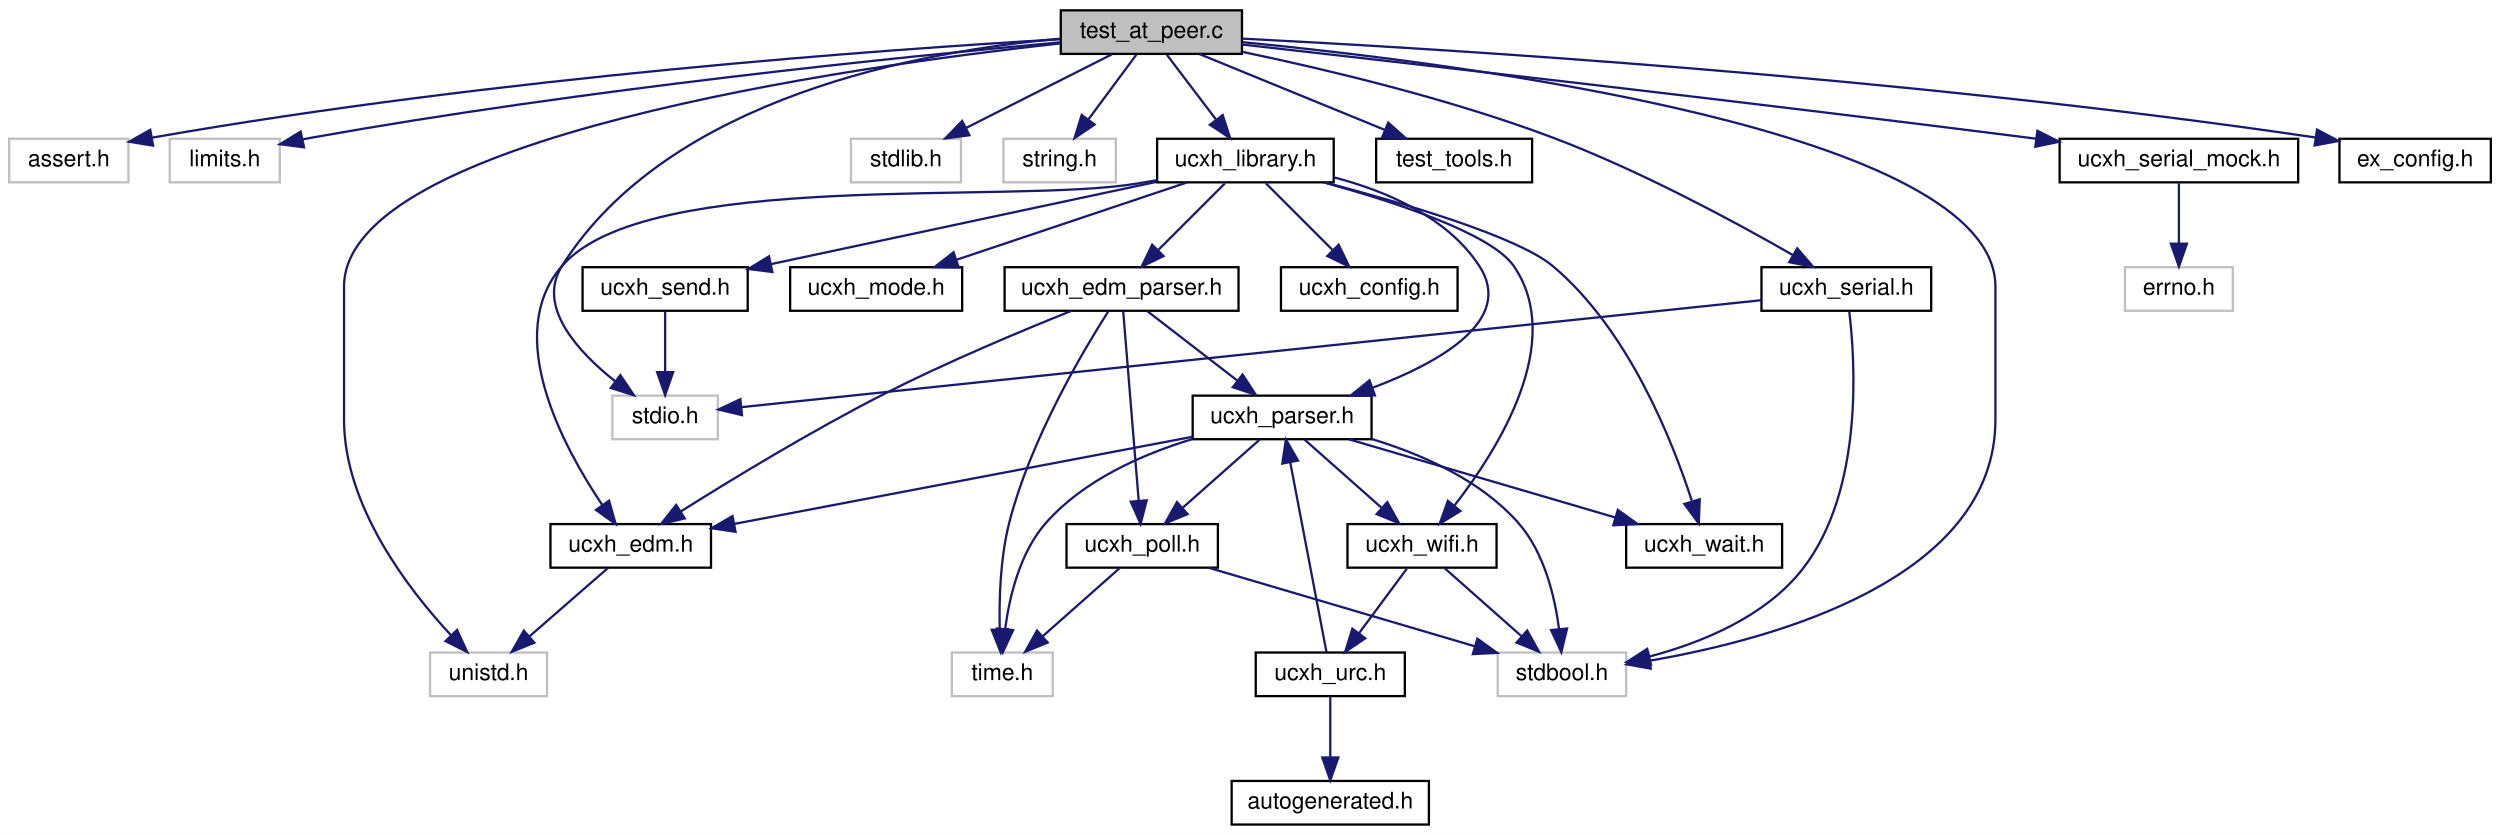
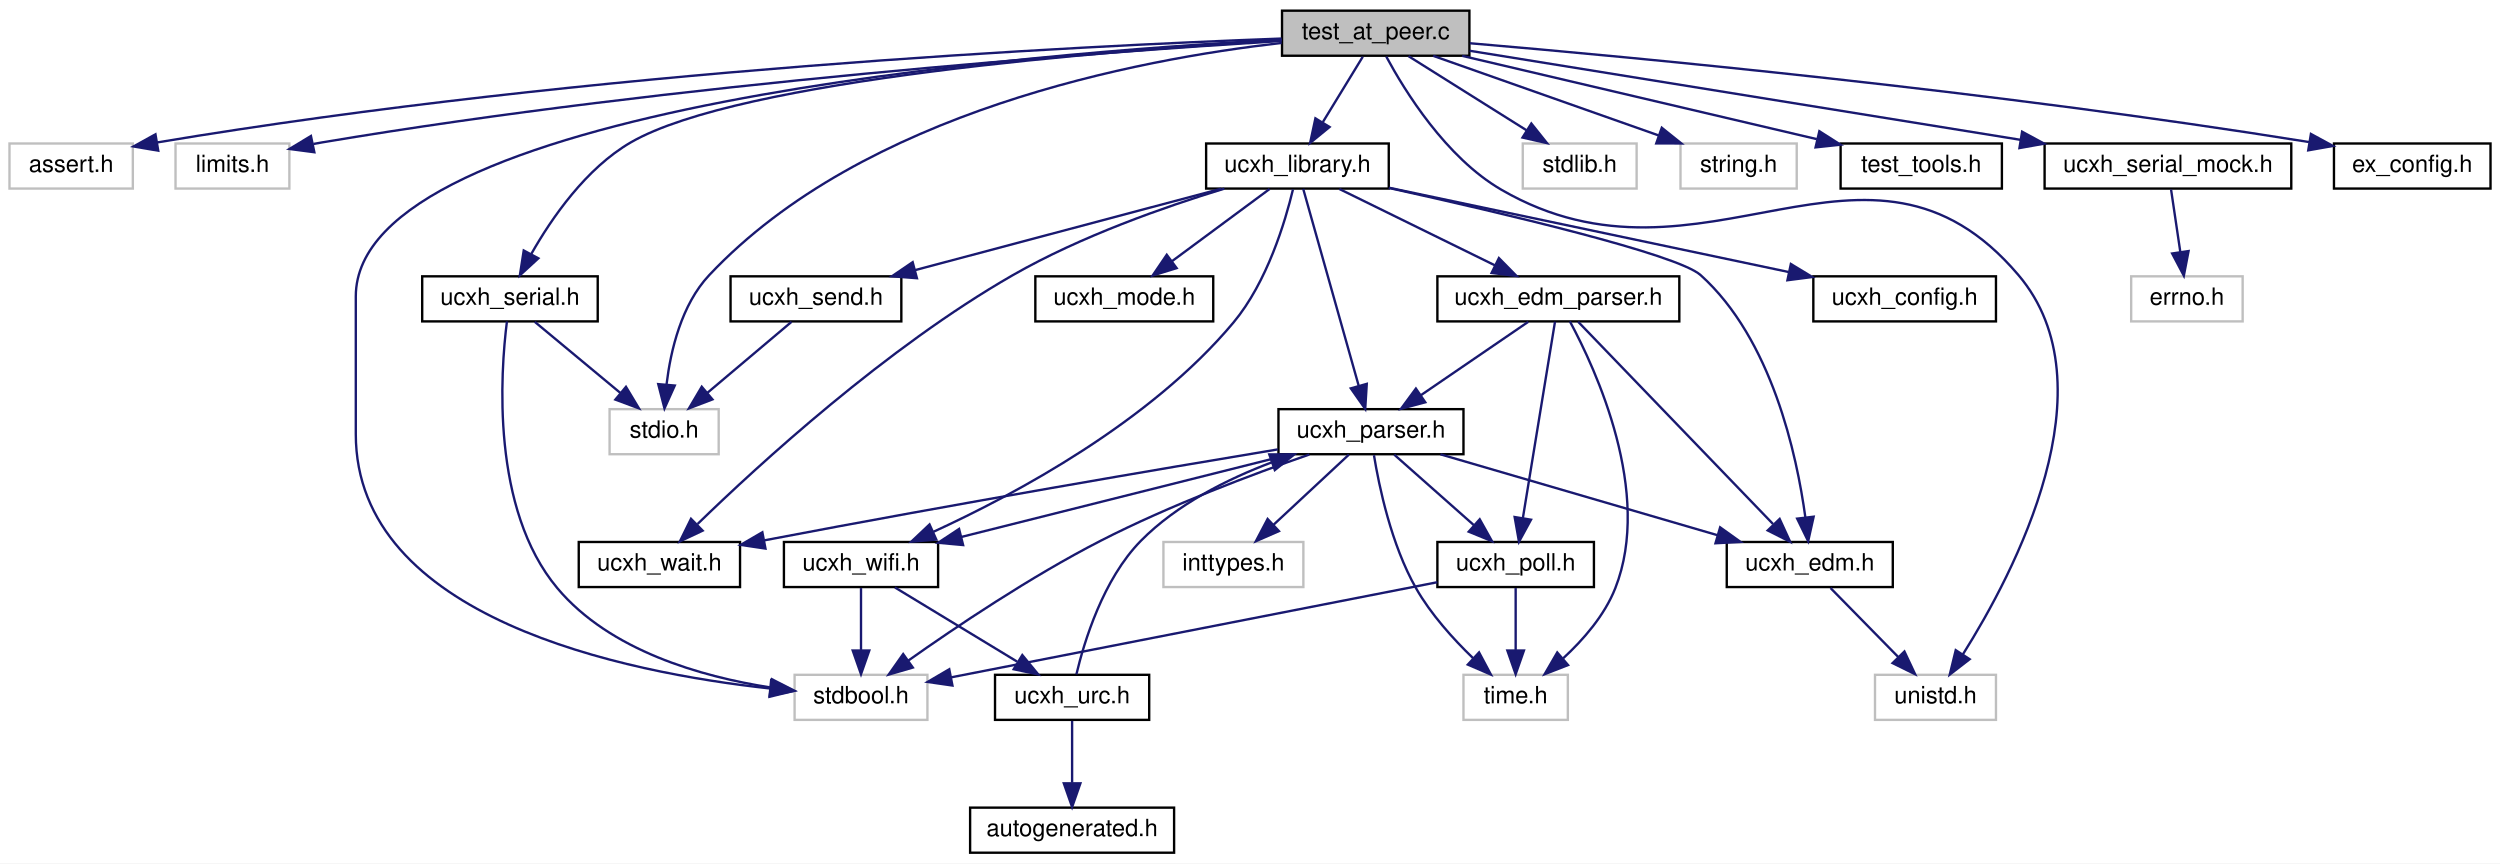
- <svg xmlns="http://www.w3.org/2000/svg" xmlns:xlink="http://www.w3.org/1999/xlink" width="1090pt" height="364pt" viewBox="0.00 0.00 1090.00 364.00">
+ <svg xmlns="http://www.w3.org/2000/svg" xmlns:xlink="http://www.w3.org/1999/xlink" width="1054pt" height="364pt" viewBox="0.00 0.00 1054.00 364.00">
  <g id="graph0" class="graph" transform="scale(1 1) rotate(0) translate(4 360)">
-     <polygon fill="white" stroke="none" points="-4,4 -4,-360 1086,-360 1086,4 -4,4" />
+     <polygon fill="white" stroke="none" points="-4,4 -4,-360 1050,-360 1050,4 -4,4" />
    <g id="node1" class="node">
      <g id="a_node1">
        <a xlink:title="Tests from chapter 5: AT-commands UDDPRP and ucxhCOMMAND_writeDefaultRemotePeer() .">
-           <polygon fill="#bfbfbf" stroke="black" points="458.5,-336.5 458.5,-355.5 537.5,-355.5 537.5,-336.5 458.5,-336.5" />
-           <text text-anchor="middle" x="498" y="-343.5" font-family="Helvetica,sans-Serif" font-size="10.00">test_at_peer.c</text>
+           <polygon fill="#bfbfbf" stroke="black" points="536.5,-336.5 536.5,-355.5 615.5,-355.5 615.5,-336.5 536.5,-336.5" />
+           <text text-anchor="middle" x="576" y="-343.5" font-family="Helvetica,sans-Serif" font-size="10.00">test_at_peer.c</text>
        </a>
      </g>
    </g>
    <g id="node2" class="node">
      <g id="a_node2">
        <a xlink:title=" ">
          <polygon fill="white" stroke="#bfbfbf" points="0,-280.5 0,-299.5 52,-299.5 52,-280.5 0,-280.5" />
          <text text-anchor="middle" x="26" y="-287.5" font-family="Helvetica,sans-Serif" font-size="10.00">assert.h</text>
        </a>
      </g>
    </g>
    <g id="edge1" class="edge">
-       <path fill="none" stroke="midnightblue" d="M458.254,-342.896C382.805,-338.474 213.561,-326.503 62.222,-299.974" />
-       <polygon fill="midnightblue" stroke="midnightblue" points="62.739,-296.512 52.281,-298.206 61.513,-303.403 62.739,-296.512" />
+       <path fill="none" stroke="midnightblue" d="M536.304,-343.756C451.086,-340.608 244.256,-330.417 62.291,-299.952" />
+       <polygon fill="midnightblue" stroke="midnightblue" points="62.718,-296.475 52.273,-298.25 61.545,-303.376 62.718,-296.475" />
    </g>
    <g id="node3" class="node">
      <g id="a_node3">
        <a xlink:title=" ">
          <polygon fill="white" stroke="#bfbfbf" points="70,-280.5 70,-299.5 118,-299.5 118,-280.5 70,-280.5" />
          <text text-anchor="middle" x="94" y="-287.5" font-family="Helvetica,sans-Serif" font-size="10.00">limits.h</text>
        </a>
      </g>
    </g>
    <g id="edge2" class="edge">
-       <path fill="none" stroke="midnightblue" d="M458.248,-341.56C390.814,-335.403 249.838,-321.132 132,-300 130.724,-299.771 129.426,-299.526 128.117,-299.269" />
-       <polygon fill="midnightblue" stroke="midnightblue" points="128.55,-295.782 118.039,-297.116 127.087,-302.628 128.55,-295.782" />
+       <path fill="none" stroke="midnightblue" d="M536.267,-342.732C458.315,-337.896 280.031,-324.92 132,-300 130.721,-299.785 129.422,-299.551 128.111,-299.304" />
+       <polygon fill="midnightblue" stroke="midnightblue" points="128.53,-295.816 118.025,-297.194 127.097,-302.668 128.53,-295.816" />
    </g>
    <g id="node4" class="node">
      <g id="a_node4">
        <a xlink:title=" ">
-           <polygon fill="white" stroke="#bfbfbf" points="649,-56.5 649,-75.5 705,-75.5 705,-56.5 649,-56.5" />
-           <text text-anchor="middle" x="677" y="-63.5" font-family="Helvetica,sans-Serif" font-size="10.00">stdbool.h</text>
+           <polygon fill="white" stroke="#bfbfbf" points="331,-56.5 331,-75.5 387,-75.5 387,-56.5 331,-56.5" />
+           <text text-anchor="middle" x="359" y="-63.5" font-family="Helvetica,sans-Serif" font-size="10.00">stdbool.h</text>
        </a>
      </g>
    </g>
    <g id="edge3" class="edge">
-       <path fill="none" stroke="midnightblue" d="M537.732,-341.613C632.889,-332.41 866,-302.932 866,-235 866,-235 866,-235 866,-177 866,-107.985 770.7,-81.519 715.444,-71.974" />
-       <polygon fill="midnightblue" stroke="midnightblue" points="715.726,-68.474 705.295,-70.332 714.608,-75.384 715.726,-68.474" />
+       <path fill="none" stroke="midnightblue" d="M536.317,-343.301C429.867,-337.669 146,-315.139 146,-235 146,-235 146,-235 146,-177 146,-99.297 259.288,-76.425 320.624,-69.736" />
+       <polygon fill="midnightblue" stroke="midnightblue" points="321.112,-73.205 330.715,-68.73 320.417,-66.239 321.112,-73.205" />
    </g>
    <g id="node5" class="node">
      <g id="a_node5">
        <a xlink:title=" ">
-           <polygon fill="white" stroke="#bfbfbf" points="263,-168.5 263,-187.5 309,-187.5 309,-168.5 263,-168.5" />
-           <text text-anchor="middle" x="286" y="-175.5" font-family="Helvetica,sans-Serif" font-size="10.00">stdio.h</text>
+           <polygon fill="white" stroke="#bfbfbf" points="253,-168.5 253,-187.5 299,-187.5 299,-168.5 253,-168.5" />
+           <text text-anchor="middle" x="276" y="-175.5" font-family="Helvetica,sans-Serif" font-size="10.00">stdio.h</text>
        </a>
      </g>
    </g>
    <g id="edge4" class="edge">
-       <path fill="none" stroke="midnightblue" d="M458.143,-343.11C398.39,-337.836 287.636,-318.025 241,-244 229.91,-226.398 247.729,-206.852 264.111,-193.836" />
-       <polygon fill="midnightblue" stroke="midnightblue" points="266.459,-196.451 272.386,-187.669 262.276,-190.838 266.459,-196.451" />
+       <path fill="none" stroke="midnightblue" d="M536.344,-341.898C475.671,-335.011 360.016,-313.085 295,-244 283.302,-231.569 278.761,-212.332 277.022,-198.006" />
+       <polygon fill="midnightblue" stroke="midnightblue" points="280.488,-197.458 276.145,-187.794 273.514,-198.057 280.488,-197.458" />
    </g>
    <g id="node6" class="node">
      <g id="a_node6">
        <a xlink:title=" ">
-           <polygon fill="white" stroke="#bfbfbf" points="367,-280.5 367,-299.5 415,-299.5 415,-280.5 367,-280.5" />
-           <text text-anchor="middle" x="391" y="-287.5" font-family="Helvetica,sans-Serif" font-size="10.00">stdlib.h</text>
+           <polygon fill="white" stroke="#bfbfbf" points="638,-280.5 638,-299.5 686,-299.5 686,-280.5 638,-280.5" />
+           <text text-anchor="middle" x="662" y="-287.5" font-family="Helvetica,sans-Serif" font-size="10.00">stdlib.h</text>
        </a>
      </g>
    </g>
    <g id="edge5" class="edge">
-       <path fill="none" stroke="midnightblue" d="M480.809,-336.324C463.649,-327.664 437.054,-314.242 417.253,-304.249" />
-       <polygon fill="midnightblue" stroke="midnightblue" points="418.653,-301.035 408.149,-299.655 415.499,-307.285 418.653,-301.035" />
+       <path fill="none" stroke="midnightblue" d="M589.817,-336.324C603.233,-327.9 623.824,-314.971 639.586,-305.074" />
+       <polygon fill="midnightblue" stroke="midnightblue" points="641.609,-307.936 648.217,-299.655 637.887,-302.008 641.609,-307.936" />
    </g>
    <g id="node7" class="node">
      <g id="a_node7">
        <a xlink:title=" ">
-           <polygon fill="white" stroke="#bfbfbf" points="433.5,-280.5 433.5,-299.5 482.5,-299.5 482.5,-280.5 433.5,-280.5" />
-           <text text-anchor="middle" x="458" y="-287.5" font-family="Helvetica,sans-Serif" font-size="10.00">string.h</text>
+           <polygon fill="white" stroke="#bfbfbf" points="704.5,-280.5 704.5,-299.5 753.5,-299.5 753.5,-280.5 704.5,-280.5" />
+           <text text-anchor="middle" x="729" y="-287.5" font-family="Helvetica,sans-Serif" font-size="10.00">string.h</text>
        </a>
      </g>
    </g>
    <g id="edge6" class="edge">
-       <path fill="none" stroke="midnightblue" d="M491.395,-336.083C485.745,-328.455 477.455,-317.264 470.549,-307.941" />
-       <polygon fill="midnightblue" stroke="midnightblue" points="473.247,-305.703 464.482,-299.751 467.622,-309.87 473.247,-305.703" />
+       <path fill="none" stroke="midnightblue" d="M600.243,-336.444C625.871,-327.399 666.485,-313.064 695.238,-302.916" />
+       <polygon fill="midnightblue" stroke="midnightblue" points="696.605,-306.145 704.87,-299.516 694.275,-299.544 696.605,-306.145" />
    </g>
    <g id="node8" class="node">
      <g id="a_node8">
        <a xlink:title=" ">
-           <polygon fill="white" stroke="#bfbfbf" points="183.5,-56.5 183.5,-75.5 234.5,-75.5 234.5,-56.5 183.5,-56.5" />
-           <text text-anchor="middle" x="209" y="-63.5" font-family="Helvetica,sans-Serif" font-size="10.00">unistd.h</text>
+           <polygon fill="white" stroke="#bfbfbf" points="786.5,-56.5 786.5,-75.5 837.5,-75.5 837.5,-56.5 786.5,-56.5" />
+           <text text-anchor="middle" x="812" y="-63.5" font-family="Helvetica,sans-Serif" font-size="10.00">unistd.h</text>
        </a>
      </g>
    </g>
    <g id="edge7" class="edge">
-       <path fill="none" stroke="midnightblue" d="M458.305,-341.089C366.248,-330.923 146,-299.826 146,-235 146,-235 146,-235 146,-177 146,-139.475 173.948,-103.139 192.615,-83.055" />
-       <polygon fill="midnightblue" stroke="midnightblue" points="195.272,-85.341 199.704,-75.718 190.238,-80.477 195.272,-85.341" />
+       <path fill="none" stroke="midnightblue" d="M580.465,-336.124C588.207,-321.739 605.567,-293.579 629,-280 713.966,-230.763 783.47,-318.882 847,-244 886.64,-197.277 845.268,-118.615 823.542,-84.102" />
+       <polygon fill="midnightblue" stroke="midnightblue" points="826.402,-82.08 818.019,-75.602 820.532,-85.894 826.402,-82.08" />
    </g>
    <g id="node9" class="node">
      <g id="a_node9">
        <a xlink:href="test__tools_8h.html" target="_top" xlink:title=" ">
-           <polygon fill="white" stroke="black" points="596,-280.5 596,-299.5 664,-299.5 664,-280.5 596,-280.5" />
-           <text text-anchor="middle" x="630" y="-287.5" font-family="Helvetica,sans-Serif" font-size="10.00">test_tools.h</text>
+           <polygon fill="white" stroke="black" points="772,-280.5 772,-299.5 840,-299.5 840,-280.5 772,-280.5" />
+           <text text-anchor="middle" x="806" y="-287.5" font-family="Helvetica,sans-Serif" font-size="10.00">test_tools.h</text>
        </a>
      </g>
    </g>
    <g id="edge8" class="edge">
-       <path fill="none" stroke="midnightblue" d="M518.916,-336.444C540.736,-327.517 575.15,-313.439 599.892,-303.317" />
-       <polygon fill="midnightblue" stroke="midnightblue" points="601.252,-306.542 609.182,-299.516 598.601,-300.063 601.252,-306.542" />
+       <path fill="none" stroke="midnightblue" d="M612.444,-336.444C653.018,-326.917 718.583,-311.524 761.988,-301.333" />
+       <polygon fill="midnightblue" stroke="midnightblue" points="763.04,-304.681 771.976,-298.988 761.44,-297.867 763.04,-304.681" />
    </g>
    <g id="node10" class="node">
      <g id="a_node10">
        <a xlink:href="ucxh__library_8h.html" target="_top" xlink:title=" ">
-           <polygon fill="white" stroke="black" points="500.5,-280.5 500.5,-299.5 577.5,-299.5 577.5,-280.5 500.5,-280.5" />
-           <text text-anchor="middle" x="539" y="-287.5" font-family="Helvetica,sans-Serif" font-size="10.00">ucxh_library.h</text>
+           <polygon fill="white" stroke="black" points="504.5,-280.5 504.5,-299.5 581.5,-299.5 581.5,-280.5 504.5,-280.5" />
+           <text text-anchor="middle" x="543" y="-287.5" font-family="Helvetica,sans-Serif" font-size="10.00">ucxh_library.h</text>
        </a>
      </g>
    </g>
    <g id="edge9" class="edge">
-       <path fill="none" stroke="midnightblue" d="M504.77,-336.083C510.562,-328.455 519.058,-317.264 526.138,-307.941" />
-       <polygon fill="midnightblue" stroke="midnightblue" points="529.096,-309.832 532.356,-299.751 523.521,-305.599 529.096,-309.832" />
-     </g>
-     <g id="node23" class="node">
-       <g id="a_node23">
-         <a xlink:href="ucxh__serial_8h.html" target="_top" xlink:title=" ">
-           <polygon fill="white" stroke="black" points="764,-224.5 764,-243.5 838,-243.5 838,-224.5 764,-224.5" />
-           <text text-anchor="middle" x="801" y="-231.5" font-family="Helvetica,sans-Serif" font-size="10.00">ucxh_serial.h</text>
-         </a>
-       </g>
-     </g>
-     <g id="edge36" class="edge">
-       <path fill="none" stroke="midnightblue" d="M537.68,-337.383C573.653,-329.874 627.8,-317.054 673,-300 711.046,-285.645 752.588,-263.186 777.717,-248.783" />
-       <polygon fill="midnightblue" stroke="midnightblue" points="779.605,-251.734 786.502,-243.691 776.095,-245.677 779.605,-251.734" />
+       <path fill="none" stroke="midnightblue" d="M570.551,-336.083C565.986,-328.613 559.332,-317.724 553.707,-308.52" />
+       <polygon fill="midnightblue" stroke="midnightblue" points="556.549,-306.459 548.348,-299.751 550.576,-310.109 556.549,-306.459" />
    </g>
    <g id="node24" class="node">
      <g id="a_node24">
+         <a xlink:href="ucxh__serial_8h.html" target="_top" xlink:title=" ">
+           <polygon fill="white" stroke="black" points="174,-224.5 174,-243.5 248,-243.5 248,-224.5 174,-224.5" />
+           <text text-anchor="middle" x="211" y="-231.5" font-family="Helvetica,sans-Serif" font-size="10.00">ucxh_serial.h</text>
+         </a>
+       </g>
+     </g>
+     <g id="edge37" class="edge">
+       <path fill="none" stroke="midnightblue" d="M536.384,-342.979C462.716,-338.631 307.955,-326.552 262,-300 243.05,-289.051 228.572,-268.064 219.967,-252.893" />
+       <polygon fill="midnightblue" stroke="midnightblue" points="222.975,-251.096 215.173,-243.928 216.802,-254.397 222.975,-251.096" />
+     </g>
+     <g id="node25" class="node">
+       <g id="a_node25">
        <a xlink:href="ucxh__serial__mock_8h.html" target="_top" xlink:title=" ">
-           <polygon fill="white" stroke="black" points="894,-280.5 894,-299.5 998,-299.5 998,-280.5 894,-280.5" />
-           <text text-anchor="middle" x="946" y="-287.5" font-family="Helvetica,sans-Serif" font-size="10.00">ucxh_serial_mock.h</text>
-         </a>
-       </g>
-     </g>
-     <g id="edge39" class="edge">
-       <path fill="none" stroke="midnightblue" d="M537.624,-340.574C607.037,-332.766 755.128,-315.868 880,-300 881.258,-299.84 882.53,-299.677 883.812,-299.512" />
-       <polygon fill="midnightblue" stroke="midnightblue" points="884.31,-302.977 893.773,-298.211 883.404,-296.036 884.31,-302.977" />
-     </g>
-     <g id="node26" class="node">
-       <g id="a_node26">
+           <polygon fill="white" stroke="black" points="858,-280.5 858,-299.5 962,-299.5 962,-280.5 858,-280.5" />
+           <text text-anchor="middle" x="910" y="-287.5" font-family="Helvetica,sans-Serif" font-size="10.00">ucxh_serial_mock.h</text>
+         </a>
+       </g>
+     </g>
+     <g id="edge40" class="edge">
+       <path fill="none" stroke="midnightblue" d="M615.626,-338.593C672.988,-329.319 779.713,-312.064 847.678,-301.076" />
+       <polygon fill="midnightblue" stroke="midnightblue" points="848.514,-304.486 857.827,-299.435 847.396,-297.576 848.514,-304.486" />
+     </g>
+     <g id="node27" class="node">
+       <g id="a_node27">
        <a xlink:href="ex__config_8h.html" target="_top" xlink:title=" ">
-           <polygon fill="white" stroke="black" points="1016,-280.5 1016,-299.5 1082,-299.5 1082,-280.5 1016,-280.5" />
-           <text text-anchor="middle" x="1049" y="-287.5" font-family="Helvetica,sans-Serif" font-size="10.00">ex_config.h</text>
-         </a>
-       </g>
-     </g>
-     <g id="edge41" class="edge">
-       <path fill="none" stroke="midnightblue" d="M537.796,-343.149C622.257,-338.864 825.782,-326.638 1005.69,-300.028" />
-       <polygon fill="midnightblue" stroke="midnightblue" points="1006.23,-303.487 1015.6,-298.545 1005.19,-296.565 1006.23,-303.487" />
+           <polygon fill="white" stroke="black" points="980,-280.5 980,-299.5 1046,-299.5 1046,-280.5 980,-280.5" />
+           <text text-anchor="middle" x="1013" y="-287.5" font-family="Helvetica,sans-Serif" font-size="10.00">ex_config.h</text>
+         </a>
+       </g>
+     </g>
+     <g id="edge42" class="edge">
+       <path fill="none" stroke="midnightblue" d="M615.702,-341.77C685.352,-335.822 834.253,-321.862 969.462,-300.115" />
+       <polygon fill="midnightblue" stroke="midnightblue" points="970.277,-303.529 979.585,-298.468 969.153,-296.62 970.277,-303.529" />
    </g>
    <g id="node11" class="node">
      <g id="a_node11">
        <a xlink:href="ucxh__config_8h.html" target="_top" xlink:title=" ">
-           <polygon fill="white" stroke="black" points="554.5,-224.5 554.5,-243.5 631.5,-243.5 631.5,-224.5 554.5,-224.5" />
-           <text text-anchor="middle" x="593" y="-231.5" font-family="Helvetica,sans-Serif" font-size="10.00">ucxh_config.h</text>
+           <polygon fill="white" stroke="black" points="760.5,-224.5 760.5,-243.5 837.5,-243.5 837.5,-224.5 760.5,-224.5" />
+           <text text-anchor="middle" x="799" y="-231.5" font-family="Helvetica,sans-Serif" font-size="10.00">ucxh_config.h</text>
        </a>
      </g>
    </g>
    <g id="edge10" class="edge">
-       <path fill="none" stroke="midnightblue" d="M547.917,-280.083C555.78,-272.22 567.431,-260.569 576.919,-251.081" />
-       <polygon fill="midnightblue" stroke="midnightblue" points="579.653,-253.297 584.249,-243.751 574.703,-248.347 579.653,-253.297" />
+       <path fill="none" stroke="midnightblue" d="M581.603,-280.857C626.592,-271.367 701.011,-255.67 750.028,-245.33" />
+       <polygon fill="midnightblue" stroke="midnightblue" points="751.02,-248.698 760.083,-243.209 749.576,-241.849 751.02,-248.698" />
    </g>
    <g id="node12" class="node">
      <g id="a_node12">
        <a xlink:href="ucxh__edm__parser_8h.html" target="_top" xlink:title=" ">
-           <polygon fill="white" stroke="black" points="434,-224.5 434,-243.5 536,-243.5 536,-224.5 434,-224.5" />
-           <text text-anchor="middle" x="485" y="-231.5" font-family="Helvetica,sans-Serif" font-size="10.00">ucxh_edm_parser.h</text>
+           <polygon fill="white" stroke="black" points="602,-224.5 602,-243.5 704,-243.5 704,-224.5 602,-224.5" />
+           <text text-anchor="middle" x="653" y="-231.5" font-family="Helvetica,sans-Serif" font-size="10.00">ucxh_edm_parser.h</text>
        </a>
      </g>
    </g>
    <g id="edge11" class="edge">
-       <path fill="none" stroke="midnightblue" d="M530.083,-280.083C522.22,-272.22 510.569,-260.569 501.081,-251.081" />
-       <polygon fill="midnightblue" stroke="midnightblue" points="503.297,-248.347 493.751,-243.751 498.347,-253.297 503.297,-248.347" />
+       <path fill="none" stroke="midnightblue" d="M560.673,-280.324C578.394,-271.625 605.903,-258.12 626.288,-248.113" />
+       <polygon fill="midnightblue" stroke="midnightblue" points="627.936,-251.203 635.37,-243.655 624.851,-244.919 627.936,-251.203" />
    </g>
    <g id="node14" class="node">
      <g id="a_node14">
        <a xlink:href="ucxh__parser_8h.html" target="_top" xlink:title=" ">
-           <polygon fill="white" stroke="black" points="516,-168.5 516,-187.5 594,-187.5 594,-168.5 516,-168.5" />
-           <text text-anchor="middle" x="555" y="-175.5" font-family="Helvetica,sans-Serif" font-size="10.00">ucxh_parser.h</text>
+           <polygon fill="white" stroke="black" points="535,-168.5 535,-187.5 613,-187.5 613,-168.5 535,-168.5" />
+           <text text-anchor="middle" x="574" y="-175.5" font-family="Helvetica,sans-Serif" font-size="10.00">ucxh_parser.h</text>
+         </a>
+       </g>
+     </g>
+     <g id="edge31" class="edge">
+       <path fill="none" stroke="midnightblue" d="M545.433,-280.368C550.458,-262.537 562.08,-221.295 568.851,-197.272" />
+       <polygon fill="midnightblue" stroke="midnightblue" points="572.235,-198.166 571.579,-187.591 565.497,-196.267 572.235,-198.166" />
+     </g>
+     <g id="node16" class="node">
+       <g id="a_node16">
+         <a xlink:href="ucxh__edm_8h.html" target="_top" xlink:title=" ">
+           <polygon fill="white" stroke="black" points="724,-112.5 724,-131.5 794,-131.5 794,-112.5 724,-112.5" />
+           <text text-anchor="middle" x="759" y="-119.5" font-family="Helvetica,sans-Serif" font-size="10.00">ucxh_edm.h</text>
+         </a>
+       </g>
+     </g>
+     <g id="edge36" class="edge">
+       <path fill="none" stroke="midnightblue" d="M581.521,-280.753C628.573,-270.381 703.16,-252.862 713,-244 742.955,-217.023 753.516,-168.445 757.155,-141.781" />
+       <polygon fill="midnightblue" stroke="midnightblue" points="760.634,-142.163 758.327,-131.823 753.682,-141.345 760.634,-142.163" />
+     </g>
+     <g id="node18" class="node">
+       <g id="a_node18">
+         <a xlink:href="ucxh__wait_8h.html" target="_top" xlink:title=" ">
+           <polygon fill="white" stroke="black" points="240,-112.5 240,-131.5 308,-131.5 308,-112.5 240,-112.5" />
+           <text text-anchor="middle" x="274" y="-119.5" font-family="Helvetica,sans-Serif" font-size="10.00">ucxh_wait.h</text>
+         </a>
+       </g>
+     </g>
+     <g id="edge34" class="edge">
+       <path fill="none" stroke="midnightblue" d="M512.203,-280.473C487.214,-272.856 451.57,-260.374 423,-244 369.78,-213.499 316.057,-164.3 290.072,-139.063" />
+       <polygon fill="midnightblue" stroke="midnightblue" points="292.231,-136.278 282.645,-131.765 287.325,-141.271 292.231,-136.278" />
+     </g>
+     <g id="node19" class="node">
+       <g id="a_node19">
+         <a xlink:href="ucxh__wifi_8h.html" target="_top" xlink:title=" ">
+           <polygon fill="white" stroke="black" points="326.5,-112.5 326.5,-131.5 391.5,-131.5 391.5,-112.5 326.5,-112.5" />
+           <text text-anchor="middle" x="359" y="-119.5" font-family="Helvetica,sans-Serif" font-size="10.00">ucxh_wifi.h</text>
+         </a>
+       </g>
+     </g>
+     <g id="edge35" class="edge">
+       <path fill="none" stroke="midnightblue" d="M541.112,-280.123C537.894,-266.716 530.266,-241.061 516,-224 481.034,-182.183 424.247,-151.718 389.403,-135.738" />
+       <polygon fill="midnightblue" stroke="midnightblue" points="390.751,-132.507 380.193,-131.618 387.892,-138.896 390.751,-132.507" />
+     </g>
+     <g id="node22" class="node">
+       <g id="a_node22">
+         <a xlink:href="ucxh__mode_8h.html" target="_top" xlink:title=" ">
+           <polygon fill="white" stroke="black" points="432.5,-224.5 432.5,-243.5 507.5,-243.5 507.5,-224.5 432.5,-224.5" />
+           <text text-anchor="middle" x="470" y="-231.5" font-family="Helvetica,sans-Serif" font-size="10.00">ucxh_mode.h</text>
        </a>
      </g>
    </g>
    <g id="edge30" class="edge">
-       <path fill="none" stroke="midnightblue" d="M577.534,-282.686C600.164,-276.784 626.996,-265.484 641,-244 656.379,-220.405 623.959,-202.089 594.622,-190.999" />
-       <polygon fill="midnightblue" stroke="midnightblue" points="595.46,-187.582 584.865,-187.518 593.107,-194.175 595.46,-187.582" />
+       <path fill="none" stroke="midnightblue" d="M531.271,-280.324C520.163,-272.107 503.258,-259.602 490.017,-249.807" />
+       <polygon fill="midnightblue" stroke="midnightblue" points="492.063,-246.967 481.942,-243.834 487.9,-252.595 492.063,-246.967" />
+     </g>
+     <g id="node23" class="node">
+       <g id="a_node23">
+         <a xlink:href="ucxh__send_8h.html" target="_top" xlink:title=" ">
+           <polygon fill="white" stroke="black" points="304,-224.5 304,-243.5 376,-243.5 376,-224.5 304,-224.5" />
+           <text text-anchor="middle" x="340" y="-231.5" font-family="Helvetica,sans-Serif" font-size="10.00">ucxh_send.h</text>
+         </a>
+       </g>
+     </g>
+     <g id="edge32" class="edge">
+       <path fill="none" stroke="midnightblue" d="M510.834,-280.444C475.941,-271.162 420.107,-256.309 381.829,-246.127" />
+       <polygon fill="midnightblue" stroke="midnightblue" points="382.579,-242.705 372.015,-243.516 380.78,-249.47 382.579,-242.705" />
+     </g>
+     <g id="node13" class="node">
+       <g id="a_node13">
+         <a xlink:title=" ">
+           <polygon fill="white" stroke="#bfbfbf" points="613,-56.5 613,-75.5 657,-75.5 657,-56.5 613,-56.5" />
+           <text text-anchor="middle" x="635" y="-63.5" font-family="Helvetica,sans-Serif" font-size="10.00">time.h</text>
+         </a>
+       </g>
+     </g>
+     <g id="edge12" class="edge">
+       <path fill="none" stroke="midnightblue" d="M657.871,-224.492C668.75,-204.316 692.864,-152.247 677,-112 672.486,-100.548 663.531,-90.291 655.045,-82.472" />
+       <polygon fill="midnightblue" stroke="midnightblue" points="657.085,-79.611 647.214,-75.764 652.531,-84.927 657.085,-79.611" />
+     </g>
+     <g id="edge13" class="edge">
+       <path fill="none" stroke="midnightblue" d="M640.307,-224.324C628.099,-215.979 609.422,-203.212 594.997,-193.352" />
+       <polygon fill="midnightblue" stroke="midnightblue" points="596.892,-190.408 586.661,-187.655 592.942,-196.187 596.892,-190.408" />
+     </g>
+     <g id="edge29" class="edge">
+       <path fill="none" stroke="midnightblue" d="M661.318,-224.368C679.043,-205.974 720.771,-162.671 743.532,-139.052" />
+       <polygon fill="midnightblue" stroke="midnightblue" points="746.302,-141.221 750.721,-131.591 741.262,-136.364 746.302,-141.221" />
+     </g>
+     <g id="node17" class="node">
+       <g id="a_node17">
+         <a xlink:href="ucxh__poll_8h.html" target="_top" xlink:title=" ">
+           <polygon fill="white" stroke="black" points="602,-112.5 602,-131.5 668,-131.5 668,-112.5 602,-112.5" />
+           <text text-anchor="middle" x="635" y="-119.5" font-family="Helvetica,sans-Serif" font-size="10.00">ucxh_poll.h</text>
+         </a>
+       </g>
+     </g>
+     <g id="edge28" class="edge">
+       <path fill="none" stroke="midnightblue" d="M651.588,-224.368C648.683,-206.617 641.982,-165.666 638.043,-141.597" />
+       <polygon fill="midnightblue" stroke="midnightblue" points="641.475,-140.895 636.406,-131.591 634.567,-142.025 641.475,-140.895" />
+     </g>
+     <g id="edge15" class="edge">
+       <path fill="none" stroke="midnightblue" d="M548.014,-168.383C524.488,-160.201 489.157,-146.954 460,-132 430.555,-116.898 398.804,-95.542 378.921,-81.488" />
+       <polygon fill="midnightblue" stroke="midnightblue" points="380.843,-78.56 370.672,-75.594 376.773,-84.255 380.843,-78.56" />
+     </g>
+     <g id="edge16" class="edge">
+       <path fill="none" stroke="midnightblue" d="M575.261,-168.078C577.389,-155.054 582.528,-130.39 593,-112 599.252,-101.022 608.686,-90.586 617.03,-82.534" />
+       <polygon fill="midnightblue" stroke="midnightblue" points="619.571,-84.952 624.557,-75.603 614.83,-79.802 619.571,-84.952" />
    </g>
    <g id="node15" class="node">
      <g id="a_node15">
-         <a xlink:href="ucxh__edm_8h.html" target="_top" xlink:title=" ">
-           <polygon fill="white" stroke="black" points="236,-112.5 236,-131.5 306,-131.5 306,-112.5 236,-112.5" />
-           <text text-anchor="middle" x="271" y="-119.5" font-family="Helvetica,sans-Serif" font-size="10.00">ucxh_edm.h</text>
-         </a>
-       </g>
-     </g>
-     <g id="edge35" class="edge">
-       <path fill="none" stroke="midnightblue" d="M500.297,-281.44C497.492,-280.938 494.704,-280.453 492,-280 436.424,-270.699 277.908,-286.579 241,-244 215.118,-214.141 241.413,-165.326 258.625,-139.782" />
-       <polygon fill="midnightblue" stroke="midnightblue" points="261.558,-141.696 264.442,-131.502 255.83,-137.672 261.558,-141.696" />
-     </g>
-     <g id="node17" class="node">
-       <g id="a_node17">
-         <a xlink:href="ucxh__wait_8h.html" target="_top" xlink:title=" ">
-           <polygon fill="white" stroke="black" points="705,-112.5 705,-131.5 773,-131.5 773,-112.5 705,-112.5" />
-           <text text-anchor="middle" x="739" y="-119.5" font-family="Helvetica,sans-Serif" font-size="10.00">ucxh_wait.h</text>
-         </a>
-       </g>
-     </g>
-     <g id="edge33" class="edge">
-       <path fill="none" stroke="midnightblue" d="M573.771,-280.42C608.153,-271.399 657.767,-256.771 673,-244 705.892,-216.424 725.093,-168.086 733.641,-141.62" />
-       <polygon fill="midnightblue" stroke="midnightblue" points="737.085,-142.327 736.661,-131.741 730.391,-140.281 737.085,-142.327" />
-     </g>
-     <g id="node18" class="node">
-       <g id="a_node18">
-         <a xlink:href="ucxh__wifi_8h.html" target="_top" xlink:title=" ">
-           <polygon fill="white" stroke="black" points="583.5,-112.5 583.5,-131.5 648.5,-131.5 648.5,-112.5 583.5,-112.5" />
-           <text text-anchor="middle" x="616" y="-119.5" font-family="Helvetica,sans-Serif" font-size="10.00">ucxh_wifi.h</text>
-         </a>
-       </g>
-     </g>
-     <g id="edge34" class="edge">
-       <path fill="none" stroke="midnightblue" d="M573.031,-280.496C603.98,-271.992 646.266,-258.172 656,-244 678.646,-211.026 649.354,-164.276 630.19,-139.654" />
-       <polygon fill="midnightblue" stroke="midnightblue" points="632.719,-137.215 623.703,-131.651 627.281,-141.623 632.719,-137.215" />
+         <a xlink:title=" ">
+           <polygon fill="white" stroke="#bfbfbf" points="486.5,-112.5 486.5,-131.5 545.5,-131.5 545.5,-112.5 486.5,-112.5" />
+           <text text-anchor="middle" x="516" y="-119.5" font-family="Helvetica,sans-Serif" font-size="10.00">inttypes.h</text>
+         </a>
+       </g>
+     </g>
+     <g id="edge14" class="edge">
+       <path fill="none" stroke="midnightblue" d="M564.681,-168.324C556.107,-160.341 543.188,-148.313 532.812,-138.653" />
+       <polygon fill="midnightblue" stroke="midnightblue" points="535.192,-136.086 525.488,-131.834 530.422,-141.21 535.192,-136.086" />
+     </g>
+     <g id="edge17" class="edge">
+       <path fill="none" stroke="midnightblue" d="M603.314,-168.444C634.842,-159.241 685.131,-144.562 719.986,-134.388" />
+       <polygon fill="midnightblue" stroke="midnightblue" points="721.205,-137.678 729.823,-131.516 719.243,-130.959 721.205,-137.678" />
+     </g>
+     <g id="edge19" class="edge">
+       <path fill="none" stroke="midnightblue" d="M583.801,-168.324C592.818,-160.341 606.406,-148.313 617.318,-138.653" />
+       <polygon fill="midnightblue" stroke="midnightblue" points="619.853,-141.083 625.021,-131.834 615.213,-135.842 619.853,-141.083" />
+     </g>
+     <g id="edge22" class="edge">
+       <path fill="none" stroke="midnightblue" d="M534.74,-170.539C486.239,-162.467 400.951,-147.976 318.309,-132.204" />
+       <polygon fill="midnightblue" stroke="midnightblue" points="318.727,-128.72 308.247,-130.274 317.409,-135.595 318.727,-128.72" />
+     </g>
+     <g id="edge23" class="edge">
+       <path fill="none" stroke="midnightblue" d="M539.933,-168.444C502.383,-159.012 441.936,-143.83 401.362,-133.64" />
+       <polygon fill="midnightblue" stroke="midnightblue" points="402.052,-130.204 391.501,-131.163 400.347,-136.994 402.052,-130.204" />
+     </g>
+     <g id="edge18" class="edge">
+       <path fill="none" stroke="midnightblue" d="M767.752,-112.083C775.47,-104.22 786.905,-92.569 796.217,-83.081" />
+       <polygon fill="midnightblue" stroke="midnightblue" points="798.904,-85.34 803.411,-75.751 793.908,-80.436 798.904,-85.34" />
+     </g>
+     <g id="edge20" class="edge">
+       <path fill="none" stroke="midnightblue" d="M601.982,-114.54C550.499,-104.467 451.376,-85.073 396.997,-74.434" />
+       <polygon fill="midnightblue" stroke="midnightblue" points="397.551,-70.976 387.065,-72.491 396.207,-77.846 397.551,-70.976" />
+     </g>
+     <g id="edge21" class="edge">
+       <path fill="none" stroke="midnightblue" d="M635,-112.083C635,-105.006 635,-94.861 635,-85.987" />
+       <polygon fill="midnightblue" stroke="midnightblue" points="638.5,-85.751 635,-75.751 631.5,-85.751 638.5,-85.751" />
+     </g>
+     <g id="edge24" class="edge">
+       <path fill="none" stroke="midnightblue" d="M359,-112.083C359,-105.006 359,-94.861 359,-85.987" />
+       <polygon fill="midnightblue" stroke="midnightblue" points="362.5,-85.751 359,-75.751 355.5,-85.751 362.5,-85.751" />
+     </g>
+     <g id="node20" class="node">
+       <g id="a_node20">
+         <a xlink:href="ucxh__urc_8h.html" target="_top" xlink:title=" ">
+           <polygon fill="white" stroke="black" points="415.5,-56.5 415.5,-75.5 480.5,-75.5 480.5,-56.5 415.5,-56.5" />
+           <text text-anchor="middle" x="448" y="-63.5" font-family="Helvetica,sans-Serif" font-size="10.00">ucxh_urc.h</text>
+         </a>
+       </g>
+     </g>
+     <g id="edge25" class="edge">
+       <path fill="none" stroke="midnightblue" d="M373.299,-112.324C387.183,-103.9 408.492,-90.971 424.804,-81.074" />
+       <polygon fill="midnightblue" stroke="midnightblue" points="427.002,-83.834 433.736,-75.654 423.371,-77.85 427.002,-83.834" />
+     </g>
+     <g id="edge26" class="edge">
+       <path fill="none" stroke="midnightblue" d="M449.804,-75.689C453.042,-89.311 461.041,-115.805 477,-132 492.09,-147.314 513.379,-157.982 532.17,-165.073" />
+       <polygon fill="midnightblue" stroke="midnightblue" points="531.127,-168.417 541.722,-168.461 533.467,-161.82 531.127,-168.417" />
    </g>
    <g id="node21" class="node">
      <g id="a_node21">
-         <a xlink:href="ucxh__mode_8h.html" target="_top" xlink:title=" ">
-           <polygon fill="white" stroke="black" points="340.5,-224.5 340.5,-243.5 415.5,-243.5 415.5,-224.5 340.5,-224.5" />
-           <text text-anchor="middle" x="378" y="-231.5" font-family="Helvetica,sans-Serif" font-size="10.00">ucxh_mode.h</text>
-         </a>
-       </g>
-     </g>
-     <g id="edge29" class="edge">
-       <path fill="none" stroke="midnightblue" d="M513.489,-280.444C486.404,-271.359 443.41,-256.939 413.131,-246.783" />
-       <polygon fill="midnightblue" stroke="midnightblue" points="413.986,-243.378 403.392,-243.516 411.76,-250.015 413.986,-243.378" />
-     </g>
-     <g id="node22" class="node">
-       <g id="a_node22">
-         <a xlink:href="ucxh__send_8h.html" target="_top" xlink:title=" ">
-           <polygon fill="white" stroke="black" points="250,-224.5 250,-243.5 322,-243.5 322,-224.5 250,-224.5" />
-           <text text-anchor="middle" x="286" y="-231.5" font-family="Helvetica,sans-Serif" font-size="10.00">ucxh_send.h</text>
-         </a>
-       </g>
-     </g>
-     <g id="edge31" class="edge">
-       <path fill="none" stroke="midnightblue" d="M500.299,-280.74C455.068,-271.086 380.286,-255.124 332.095,-244.838" />
-       <polygon fill="midnightblue" stroke="midnightblue" points="332.745,-241.399 322.235,-242.734 331.284,-248.244 332.745,-241.399" />
-     </g>
-     <g id="node13" class="node">
-       <g id="a_node13">
-         <a xlink:title=" ">
-           <polygon fill="white" stroke="#bfbfbf" points="411,-56.5 411,-75.5 455,-75.5 455,-56.5 411,-56.5" />
-           <text text-anchor="middle" x="433" y="-63.5" font-family="Helvetica,sans-Serif" font-size="10.00">time.h</text>
-         </a>
-       </g>
-     </g>
-     <g id="edge12" class="edge">
-       <path fill="none" stroke="midnightblue" d="M479.241,-224.284C468.411,-207.349 445.266,-168.455 436,-132 432.126,-116.758 431.578,-98.87 431.885,-85.722" />
-       <polygon fill="midnightblue" stroke="midnightblue" points="435.388,-85.713 432.312,-75.574 428.394,-85.418 435.388,-85.713" />
-     </g>
-     <g id="edge13" class="edge">
-       <path fill="none" stroke="midnightblue" d="M496.247,-224.324C506.797,-216.185 522.801,-203.839 535.442,-194.087" />
-       <polygon fill="midnightblue" stroke="midnightblue" points="537.769,-196.713 543.549,-187.834 533.493,-191.171 537.769,-196.713" />
-     </g>
-     <g id="edge28" class="edge">
-       <path fill="none" stroke="midnightblue" d="M463.124,-224.467C441.823,-215.941 408.699,-202.106 381,-188 349.522,-171.969 314.64,-150.73 292.77,-136.965" />
-       <polygon fill="midnightblue" stroke="midnightblue" points="294.563,-133.958 284.242,-131.561 290.816,-139.87 294.563,-133.958" />
-     </g>
-     <g id="node16" class="node">
-       <g id="a_node16">
-         <a xlink:href="ucxh__poll_8h.html" target="_top" xlink:title=" ">
-           <polygon fill="white" stroke="black" points="461,-112.5 461,-131.5 527,-131.5 527,-112.5 461,-112.5" />
-           <text text-anchor="middle" x="494" y="-119.5" font-family="Helvetica,sans-Serif" font-size="10.00">ucxh_poll.h</text>
+         <a xlink:href="autogenerated_8h.html" target="_top" xlink:title="Automatically generated function prototypes and documentation.">
+           <polygon fill="white" stroke="black" points="405,-0.5 405,-19.5 491,-19.5 491,-0.5 405,-0.5" />
+           <text text-anchor="middle" x="448" y="-7.5" font-family="Helvetica,sans-Serif" font-size="10.00">autogenerated.h</text>
        </a>
      </g>
    </g>
    <g id="edge27" class="edge">
-       <path fill="none" stroke="midnightblue" d="M485.706,-224.368C487.159,-206.617 490.509,-165.666 492.478,-141.597" />
-       <polygon fill="midnightblue" stroke="midnightblue" points="495.97,-141.844 493.297,-131.591 488.993,-141.273 495.97,-141.844" />
-     </g>
-     <g id="edge14" class="edge">
-       <path fill="none" stroke="midnightblue" d="M594.124,-168.564C615.749,-162.002 641.499,-150.752 658,-132 669.276,-119.185 673.874,-99.999 675.741,-85.79" />
-       <polygon fill="midnightblue" stroke="midnightblue" points="679.239,-85.972 676.728,-75.679 672.273,-85.291 679.239,-85.972" />
-     </g>
-     <g id="edge15" class="edge">
-       <path fill="none" stroke="midnightblue" d="M515.876,-168.564C494.251,-162.002 468.501,-150.752 452,-132 440.724,-119.185 436.126,-99.999 434.259,-85.79" />
-       <polygon fill="midnightblue" stroke="midnightblue" points="437.727,-85.291 433.272,-75.679 430.761,-85.972 437.727,-85.291" />
-     </g>
-     <g id="edge16" class="edge">
-       <path fill="none" stroke="midnightblue" d="M515.809,-169.548C463.523,-159.607 371.155,-142.044 316.054,-131.567" />
-       <polygon fill="midnightblue" stroke="midnightblue" points="316.695,-128.126 306.218,-129.696 315.388,-135.003 316.695,-128.126" />
-     </g>
-     <g id="edge18" class="edge">
-       <path fill="none" stroke="midnightblue" d="M545.199,-168.324C536.182,-160.341 522.594,-148.313 511.682,-138.653" />
-       <polygon fill="midnightblue" stroke="midnightblue" points="513.787,-135.842 503.979,-131.834 509.147,-141.083 513.787,-135.842" />
-     </g>
-     <g id="edge21" class="edge">
-       <path fill="none" stroke="midnightblue" d="M584.155,-168.444C615.513,-159.241 665.531,-144.562 700.197,-134.388" />
-       <polygon fill="midnightblue" stroke="midnightblue" points="701.371,-137.691 709.981,-131.516 699.4,-130.974 701.371,-137.691" />
-     </g>
-     <g id="edge22" class="edge">
-       <path fill="none" stroke="midnightblue" d="M564.801,-168.324C573.818,-160.341 587.406,-148.313 598.318,-138.653" />
-       <polygon fill="midnightblue" stroke="midnightblue" points="600.853,-141.083 606.021,-131.834 596.213,-135.842 600.853,-141.083" />
-     </g>
-     <g id="edge17" class="edge">
-       <path fill="none" stroke="midnightblue" d="M261.039,-112.324C251.873,-104.341 238.063,-92.313 226.972,-82.653" />
-       <polygon fill="midnightblue" stroke="midnightblue" points="228.982,-79.762 219.143,-75.834 224.385,-85.041 228.982,-79.762" />
-     </g>
-     <g id="edge19" class="edge">
-       <path fill="none" stroke="midnightblue" d="M522.997,-112.444C554.368,-103.186 604.516,-88.389 639.014,-78.209" />
-       <polygon fill="midnightblue" stroke="midnightblue" points="640.14,-81.526 648.74,-75.339 638.158,-74.812 640.14,-81.526" />
-     </g>
-     <g id="edge20" class="edge">
-       <path fill="none" stroke="midnightblue" d="M484.199,-112.324C475.182,-104.341 461.594,-92.313 450.682,-82.653" />
-       <polygon fill="midnightblue" stroke="midnightblue" points="452.787,-79.842 442.979,-75.834 448.147,-85.083 452.787,-79.842" />
-     </g>
-     <g id="edge23" class="edge">
-       <path fill="none" stroke="midnightblue" d="M625.801,-112.324C634.818,-104.341 648.406,-92.313 659.318,-82.653" />
-       <polygon fill="midnightblue" stroke="midnightblue" points="661.853,-85.083 667.021,-75.834 657.213,-79.842 661.853,-85.083" />
-     </g>
-     <g id="node19" class="node">
-       <g id="a_node19">
-         <a xlink:href="ucxh__urc_8h.html" target="_top" xlink:title=" ">
-           <polygon fill="white" stroke="black" points="543.5,-56.5 543.5,-75.5 608.5,-75.5 608.5,-56.5 543.5,-56.5" />
-           <text text-anchor="middle" x="576" y="-63.5" font-family="Helvetica,sans-Serif" font-size="10.00">ucxh_urc.h</text>
-         </a>
-       </g>
-     </g>
-     <g id="edge24" class="edge">
-       <path fill="none" stroke="midnightblue" d="M609.395,-112.083C603.745,-104.455 595.455,-93.264 588.549,-83.941" />
-       <polygon fill="midnightblue" stroke="midnightblue" points="591.247,-81.703 582.482,-75.751 585.622,-85.87 591.247,-81.703" />
-     </g>
-     <g id="edge25" class="edge">
-       <path fill="none" stroke="midnightblue" d="M574.36,-75.591C570.978,-93.308 563.161,-134.254 558.561,-158.348" />
-       <polygon fill="midnightblue" stroke="midnightblue" points="555.085,-157.89 556.648,-168.368 561.961,-159.202 555.085,-157.89" />
-     </g>
-     <g id="node20" class="node">
-       <g id="a_node20">
-         <a xlink:href="autogenerated_8h.html" target="_top" xlink:title="Automatically generated function prototypes and documentation.">
-           <polygon fill="white" stroke="black" points="533,-0.5 533,-19.5 619,-19.5 619,-0.5 533,-0.5" />
-           <text text-anchor="middle" x="576" y="-7.5" font-family="Helvetica,sans-Serif" font-size="10.00">autogenerated.h</text>
-         </a>
-       </g>
-     </g>
-     <g id="edge26" class="edge">
-       <path fill="none" stroke="midnightblue" d="M576,-56.083C576,-49.006 576,-38.861 576,-29.986" />
-       <polygon fill="midnightblue" stroke="midnightblue" points="579.5,-29.751 576,-19.751 572.5,-29.751 579.5,-29.751" />
-     </g>
-     <g id="edge32" class="edge">
-       <path fill="none" stroke="midnightblue" d="M286,-224.083C286,-217.006 286,-206.861 286,-197.986" />
-       <polygon fill="midnightblue" stroke="midnightblue" points="289.5,-197.751 286,-187.751 282.5,-197.751 289.5,-197.751" />
-     </g>
-     <g id="edge37" class="edge">
-       <path fill="none" stroke="midnightblue" d="M802.262,-224.29C804.882,-202.749 808.625,-146.247 782,-112 765.776,-91.132 737.986,-79.796 715.07,-73.722" />
-       <polygon fill="midnightblue" stroke="midnightblue" points="715.812,-70.301 705.27,-71.358 714.17,-77.106 715.812,-70.301" />
+       <path fill="none" stroke="midnightblue" d="M448,-56.083C448,-49.006 448,-38.861 448,-29.986" />
+       <polygon fill="midnightblue" stroke="midnightblue" points="451.5,-29.751 448,-19.751 444.5,-29.751 451.5,-29.751" />
+     </g>
+     <g id="edge33" class="edge">
+       <path fill="none" stroke="midnightblue" d="M329.717,-224.324C320.164,-216.263 305.72,-204.077 294.216,-194.369" />
+       <polygon fill="midnightblue" stroke="midnightblue" points="296.37,-191.608 286.47,-187.834 291.856,-196.958 296.37,-191.608" />
    </g>
    <g id="edge38" class="edge">
-       <path fill="none" stroke="midnightblue" d="M763.962,-229.116C667.79,-219.032 411.237,-192.132 319.333,-182.495" />
-       <polygon fill="midnightblue" stroke="midnightblue" points="319.521,-178.996 309.211,-181.434 318.791,-185.958 319.521,-178.996" />
-     </g>
-     <g id="node25" class="node">
-       <g id="a_node25">
-         <a xlink:title=" ">
-           <polygon fill="white" stroke="#bfbfbf" points="922.5,-224.5 922.5,-243.5 969.5,-243.5 969.5,-224.5 922.5,-224.5" />
-           <text text-anchor="middle" x="946" y="-231.5" font-family="Helvetica,sans-Serif" font-size="10.00">errno.h</text>
-         </a>
-       </g>
-     </g>
-     <g id="edge40" class="edge">
-       <path fill="none" stroke="midnightblue" d="M946,-280.083C946,-273.006 946,-262.861 946,-253.986" />
-       <polygon fill="midnightblue" stroke="midnightblue" points="949.5,-253.751 946,-243.751 942.5,-253.751 949.5,-253.751" />
+       <path fill="none" stroke="midnightblue" d="M209.724,-224.487C206.994,-202.912 202.939,-145.433 231,-112 253.119,-85.647 291.666,-74.716 320.695,-70.189" />
+       <polygon fill="midnightblue" stroke="midnightblue" points="321.476,-73.615 330.911,-68.793 320.529,-66.679 321.476,-73.615" />
+     </g>
+     <g id="edge39" class="edge">
+       <path fill="none" stroke="midnightblue" d="M221.443,-224.324C231.146,-216.263 245.815,-204.077 257.5,-194.369" />
+       <polygon fill="midnightblue" stroke="midnightblue" points="259.911,-196.916 265.367,-187.834 255.438,-191.532 259.911,-196.916" />
+     </g>
+     <g id="node26" class="node">
+       <g id="a_node26">
+         <a xlink:title=" ">
+           <polygon fill="white" stroke="#bfbfbf" points="894.5,-224.5 894.5,-243.5 941.5,-243.5 941.5,-224.5 894.5,-224.5" />
+           <text text-anchor="middle" x="918" y="-231.5" font-family="Helvetica,sans-Serif" font-size="10.00">errno.h</text>
+         </a>
+       </g>
+     </g>
+     <g id="edge41" class="edge">
+       <path fill="none" stroke="midnightblue" d="M911.321,-280.083C912.381,-272.927 913.906,-262.635 915.231,-253.691" />
+       <polygon fill="midnightblue" stroke="midnightblue" points="918.7,-254.156 916.704,-243.751 911.776,-253.13 918.7,-254.156" />
    </g>
  </g>
</svg>
